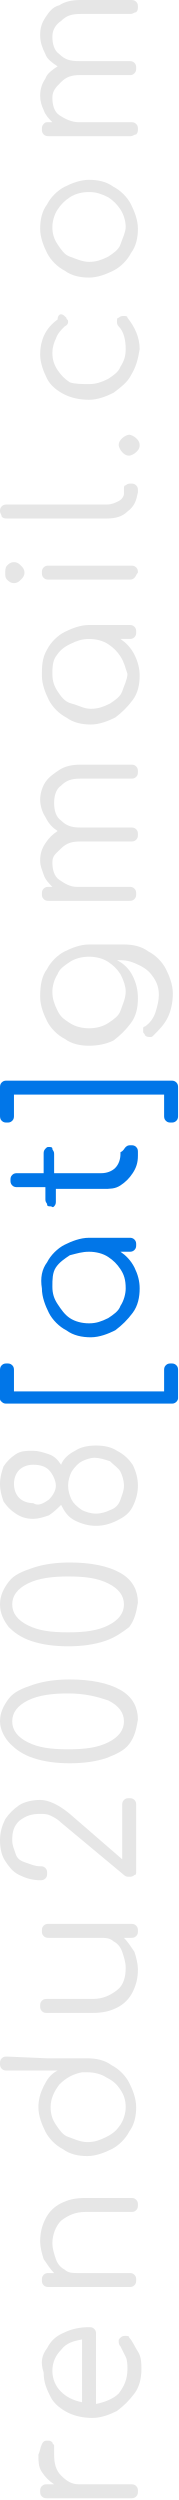
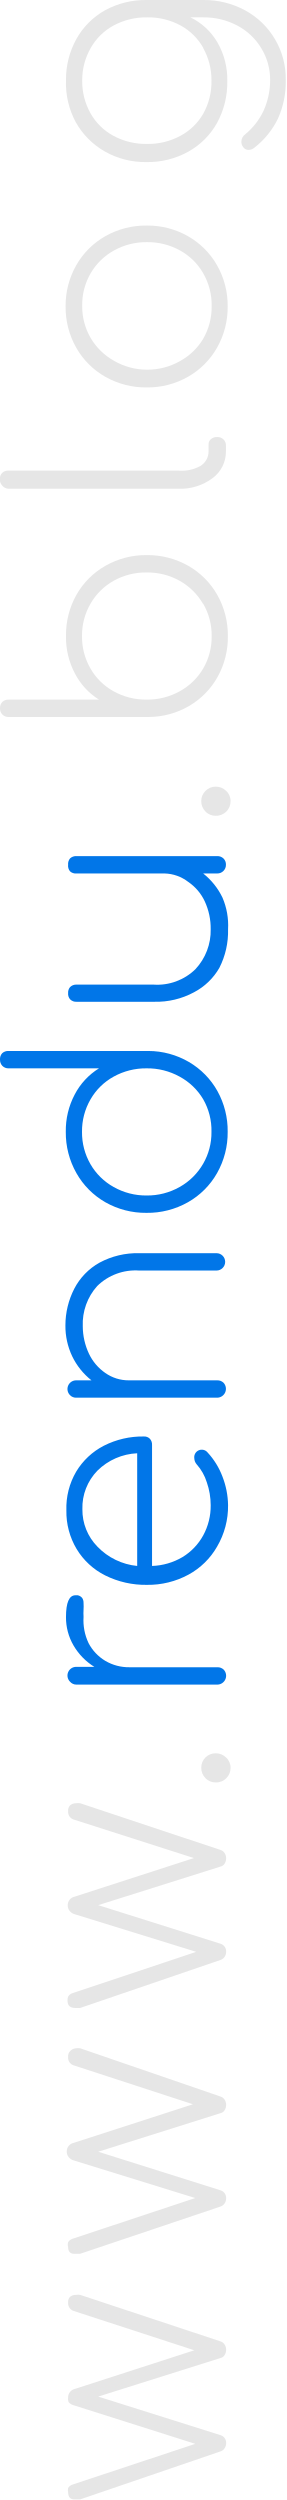
- <svg xmlns="http://www.w3.org/2000/svg" version="1.1" id="图层_1" x="0px" y="0px" viewBox="0 0 10.2 143.2" style="enable-background:new 0 0 10.2 143.2;" xml:space="preserve">
-   <style type="text/css">
-      svg { cursor: pointer; }
- 	.st0{fill:#E6E6E6;cursor: pointer;}
- 	.st1{fill:#0176E8;cursor: pointer;}
- </style>
-   <g>
-     <path class="st0" d="M2.4,140c0.1-0.2,0.2-0.2,0.3-0.2c0,0,0.1,0,0.1,0c0.1,0,0.2,0.1,0.2,0.1c0,0.1,0.1,0.1,0.1,0.2   c0,0.1,0,0.2,0,0.3c0,0.1,0,0.1,0,0.2c0,0.5,0.1,0.9,0.4,1.2c0.3,0.3,0.6,0.5,1,0.5h3c0.1,0,0.2,0,0.3,0.1c0.1,0.1,0.1,0.2,0.1,0.3   c0,0.1,0,0.2-0.1,0.3s-0.2,0.1-0.3,0.1H2.7c-0.1,0-0.2,0-0.3-0.1c-0.1-0.1-0.1-0.2-0.1-0.3c0-0.1,0-0.2,0.1-0.3   c0.1-0.1,0.2-0.1,0.3-0.1h0.4c-0.3-0.2-0.5-0.4-0.7-0.7c-0.2-0.3-0.2-0.6-0.2-1C2.3,140.4,2.3,140.2,2.4,140z" />
-     <path class="st0" d="M2.7,134.5c0.2-0.4,0.5-0.7,1-0.9c0.4-0.2,0.9-0.3,1.4-0.3c0.1,0,0.2,0,0.3,0.1c0.1,0.1,0.1,0.2,0.1,0.3v4   c0.5-0.1,1-0.3,1.3-0.6c0.3-0.4,0.5-0.8,0.5-1.4c0-0.2,0-0.5-0.1-0.7s-0.2-0.4-0.3-0.6c-0.1-0.1-0.1-0.2-0.1-0.3   c0-0.1,0-0.1,0.1-0.2c0.1-0.1,0.2-0.1,0.3-0.1c0.1,0,0.2,0,0.2,0.1c0.2,0.2,0.3,0.5,0.5,0.8s0.2,0.7,0.2,1c0,0.5-0.1,1-0.4,1.4   s-0.6,0.7-1,1c-0.4,0.2-0.9,0.4-1.4,0.4c-0.5,0-1-0.1-1.4-0.3c-0.4-0.2-0.8-0.5-1-0.9c-0.2-0.4-0.4-0.8-0.4-1.4   C2.3,135.3,2.4,134.9,2.7,134.5z M3.5,137c0.3,0.3,0.7,0.5,1.2,0.6V134c-0.5,0.1-0.9,0.2-1.2,0.6c-0.3,0.3-0.5,0.7-0.5,1.2   C3,136.3,3.2,136.7,3.5,137z" />
-     <path class="st0" d="M2.6,127.1c0.2-0.4,0.5-0.7,0.9-0.9c0.4-0.2,0.8-0.3,1.4-0.3h2.6c0.1,0,0.2,0,0.3,0.1c0.1,0.1,0.1,0.2,0.1,0.3   c0,0.1,0,0.2-0.1,0.3c-0.1,0.1-0.2,0.1-0.3,0.1H4.9c-0.6,0-1,0.2-1.4,0.5c-0.3,0.3-0.5,0.8-0.5,1.3c0,0.3,0.1,0.6,0.2,0.9   c0.1,0.3,0.3,0.5,0.5,0.6c0.2,0.2,0.5,0.2,0.7,0.2h3c0.1,0,0.2,0,0.3,0.1c0.1,0.1,0.1,0.2,0.1,0.3s0,0.2-0.1,0.3   c-0.1,0.1-0.2,0.1-0.3,0.1H2.8c-0.1,0-0.2,0-0.3-0.1s-0.1-0.2-0.1-0.3s0-0.2,0.1-0.3c0.1-0.1,0.2-0.1,0.3-0.1h0.3   c-0.2-0.2-0.4-0.5-0.6-0.8c-0.1-0.3-0.2-0.7-0.2-1C2.3,127.9,2.4,127.5,2.6,127.1z" />
-     <path class="st0" d="M2.7,117.9h2.3c0.5,0,1,0.1,1.4,0.4c0.4,0.2,0.8,0.6,1,1c0.2,0.4,0.4,0.9,0.4,1.4c0,0.5-0.1,1-0.4,1.4   c-0.2,0.4-0.6,0.8-1,1c-0.4,0.2-0.9,0.4-1.4,0.4c-0.5,0-1-0.1-1.4-0.4c-0.4-0.2-0.8-0.6-1-1c-0.2-0.4-0.4-0.9-0.4-1.4   c0-0.4,0.1-0.8,0.3-1.2c0.2-0.4,0.4-0.7,0.8-0.9H0.4c-0.1,0-0.2,0-0.3-0.1c-0.1-0.1-0.1-0.2-0.1-0.3s0-0.2,0.1-0.3   c0.1-0.1,0.2-0.1,0.3-0.1L2.7,117.9C2.7,117.9,2.7,117.9,2.7,117.9z M6.9,119.7c-0.2-0.3-0.4-0.5-0.8-0.7c-0.3-0.2-0.7-0.3-1.1-0.3   c-0.1,0-0.2,0-0.3,0c0,0,0,0,0,0c-0.5,0.1-0.9,0.3-1.3,0.7c-0.3,0.4-0.5,0.8-0.5,1.3c0,0.4,0.1,0.7,0.3,1c0.2,0.3,0.4,0.6,0.7,0.7   s0.7,0.3,1.1,0.3c0.4,0,0.7-0.1,1.1-0.3s0.6-0.4,0.8-0.7c0.2-0.3,0.3-0.7,0.3-1C7.2,120.3,7.1,120,6.9,119.7z" />
-     <path class="st0" d="M2.5,110.3c0.1-0.1,0.2-0.1,0.3-0.1h4.7c0.1,0,0.2,0,0.3,0.1c0.1,0.1,0.1,0.2,0.1,0.3s0,0.2-0.1,0.3   s-0.2,0.1-0.3,0.1H7.1c0.2,0.2,0.4,0.5,0.6,0.8c0.1,0.3,0.2,0.7,0.2,1c0,0.5-0.1,0.9-0.3,1.3c-0.2,0.4-0.5,0.7-0.9,0.9   c-0.4,0.2-0.8,0.3-1.4,0.3H2.7c-0.1,0-0.2,0-0.3-0.1c-0.1-0.1-0.1-0.2-0.1-0.3c0-0.1,0-0.2,0.1-0.3c0.1-0.1,0.2-0.1,0.3-0.1h2.6   c0.6,0,1-0.2,1.4-0.5s0.5-0.8,0.5-1.3c0-0.3-0.1-0.6-0.2-0.9c-0.1-0.3-0.3-0.5-0.5-0.6c-0.2-0.2-0.5-0.2-0.7-0.2h-3   c-0.1,0-0.2,0-0.3-0.1c-0.1-0.1-0.1-0.2-0.1-0.3S2.4,110.4,2.5,110.3z" />
-     <path class="st0" d="M7.7,107.4c-0.1,0.1-0.2,0.1-0.3,0.1s-0.2,0-0.3-0.1l-3.6-3c-0.2-0.2-0.4-0.3-0.6-0.4s-0.4-0.1-0.6-0.1   c-0.5,0-0.8,0.1-1.2,0.4c-0.3,0.3-0.4,0.6-0.4,1.1c0,0.3,0.1,0.5,0.2,0.8s0.3,0.4,0.6,0.5s0.5,0.2,0.8,0.2c0.1,0,0.2,0,0.3,0.1   c0.1,0.1,0.1,0.2,0.1,0.3c0,0.1,0,0.2-0.1,0.3c-0.1,0.1-0.2,0.1-0.3,0.1c-0.4,0-0.8-0.1-1.2-0.3c-0.4-0.2-0.6-0.5-0.8-0.8   c-0.2-0.3-0.3-0.7-0.3-1.2c0-0.4,0.1-0.8,0.3-1.2c0.2-0.3,0.5-0.6,0.8-0.8s0.8-0.3,1.2-0.3c0.5,0,1.1,0.3,1.7,0.8l3,2.6v-3.1   c0-0.1,0-0.2,0.1-0.3c0.1-0.1,0.2-0.1,0.3-0.1s0.2,0,0.3,0.1c0.1,0.1,0.1,0.2,0.1,0.3v3.8C7.8,107.3,7.8,107.4,7.7,107.4z" />
-     <path class="st0" d="M7.4,99.9c-0.3,0.4-0.8,0.6-1.3,0.8c-0.6,0.2-1.3,0.3-2.1,0.3c-0.8,0-1.5-0.1-2.1-0.3s-1-0.5-1.3-0.8   S0,99.1,0,98.6c0-0.5,0.2-0.9,0.5-1.3s0.8-0.6,1.4-0.8c0.6-0.2,1.3-0.3,2.1-0.3c1.2,0,2.2,0.2,2.9,0.6c0.7,0.4,1,1,1,1.7   C7.8,99.1,7.7,99.5,7.4,99.9z M6.2,97.4C5.6,97.2,4.9,97,3.9,97c-0.9,0-1.7,0.1-2.3,0.4s-0.9,0.7-0.9,1.2c0,0.5,0.3,0.9,0.9,1.2   s1.3,0.4,2.3,0.4c1,0,1.7-0.1,2.3-0.4s0.9-0.7,0.9-1.2C7.1,98.1,6.8,97.7,6.2,97.4z" />
-     <path class="st0" d="M7.4,93.2C7,93.5,6.6,93.8,6,94c-0.6,0.2-1.3,0.3-2.1,0.3c-0.8,0-1.5-0.1-2.1-0.3c-0.6-0.2-1-0.5-1.3-0.8   C0.2,92.8,0,92.4,0,91.9c0-0.5,0.2-0.9,0.5-1.3s0.8-0.6,1.4-0.8c0.6-0.2,1.3-0.3,2.1-0.3c1.2,0,2.2,0.2,2.9,0.6c0.7,0.4,1,1,1,1.7   C7.8,92.4,7.7,92.8,7.4,93.2z M6.2,90.7c-0.6-0.3-1.3-0.4-2.3-0.4c-0.9,0-1.7,0.1-2.3,0.4s-0.9,0.7-0.9,1.2s0.3,0.9,0.9,1.2   c0.6,0.3,1.3,0.4,2.3,0.4c1,0,1.7-0.1,2.3-0.4c0.6-0.3,0.9-0.7,0.9-1.2C7.1,91.4,6.8,91,6.2,90.7z" />
-     <path class="st0" d="M4.3,83.1c0.3-0.2,0.7-0.3,1.2-0.3c0.5,0,0.9,0.1,1.2,0.3c0.4,0.2,0.7,0.5,0.9,0.8c0.2,0.4,0.3,0.8,0.3,1.2   c0,0.4-0.1,0.8-0.3,1.2s-0.5,0.6-0.9,0.8s-0.8,0.3-1.2,0.3s-0.8-0.1-1.2-0.3s-0.6-0.5-0.8-0.9c-0.2,0.2-0.4,0.4-0.7,0.6   C2.5,86.9,2.2,87,1.9,87c-0.4,0-0.7-0.1-1-0.3c-0.3-0.2-0.5-0.4-0.7-0.7C0.1,85.7,0,85.4,0,85c0-0.4,0.1-0.7,0.2-1   c0.2-0.3,0.4-0.5,0.7-0.7c0.3-0.2,0.6-0.2,1-0.2c0.3,0,0.6,0.1,0.9,0.2s0.5,0.3,0.7,0.6C3.6,83.6,3.9,83.3,4.3,83.1z M2.8,85.9   c0.2-0.2,0.4-0.5,0.4-0.8S3,84.4,2.8,84.2s-0.5-0.3-0.9-0.3c-0.3,0-0.6,0.1-0.8,0.3c-0.2,0.2-0.3,0.5-0.3,0.8   c0,0.3,0.1,0.6,0.3,0.8c0.2,0.2,0.5,0.3,0.8,0.3C2.2,86.3,2.5,86.1,2.8,85.9z M4.7,83.7c-0.2,0.1-0.4,0.3-0.6,0.6   c-0.1,0.2-0.2,0.5-0.2,0.8c0,0.3,0.1,0.6,0.2,0.8c0.1,0.2,0.3,0.4,0.6,0.6c0.2,0.1,0.5,0.2,0.8,0.2s0.6-0.1,0.8-0.2   c0.3-0.1,0.5-0.3,0.6-0.6s0.2-0.5,0.2-0.8s-0.1-0.6-0.2-0.8s-0.4-0.4-0.6-0.6c-0.3-0.1-0.6-0.2-0.9-0.2C5.2,83.5,4.9,83.6,4.7,83.7   z" />
-     <path class="st1" d="M10.1,80.3c-0.1,0.1-0.2,0.1-0.3,0.1H0.4c-0.1,0-0.2,0-0.3-0.1S0,80.2,0,80.1v-1.6c0-0.1,0-0.2,0.1-0.3   c0.1-0.1,0.2-0.1,0.3-0.1s0.2,0,0.3,0.1s0.1,0.2,0.1,0.3v1.2h8.6v-1.2c0-0.1,0-0.2,0.1-0.3s0.2-0.1,0.3-0.1s0.2,0,0.3,0.1   c0.1,0.1,0.1,0.2,0.1,0.3v1.6C10.2,80.2,10.1,80.3,10.1,80.3z" />
-     <path class="st1" d="M2.7,72.3c0.2-0.4,0.6-0.8,1-1c0.4-0.2,0.9-0.4,1.4-0.4h2.3c0.1,0,0.2,0,0.3,0.1c0.1,0.1,0.1,0.2,0.1,0.3   s0,0.2-0.1,0.3c-0.1,0.1-0.2,0.1-0.3,0.1H6.9c0.3,0.2,0.6,0.5,0.8,0.9s0.3,0.8,0.3,1.2c0,0.5-0.1,1-0.4,1.4s-0.6,0.7-1,1   c-0.4,0.2-0.9,0.4-1.4,0.4c-0.5,0-1-0.1-1.4-0.4c-0.4-0.2-0.8-0.6-1-1c-0.2-0.4-0.4-0.9-0.4-1.4C2.3,73.2,2.4,72.7,2.7,72.3z    M6.9,72.7c-0.2-0.3-0.4-0.5-0.7-0.7c-0.3-0.2-0.7-0.3-1.1-0.3S4.4,71.8,4,71.9c-0.3,0.2-0.6,0.4-0.8,0.7S3,73.3,3,73.7   c0,0.4,0.1,0.7,0.3,1C3.5,75,3.7,75.3,4,75.5s0.7,0.3,1.1,0.3s0.7-0.1,1.1-0.3c0.3-0.2,0.6-0.4,0.7-0.7c0.2-0.3,0.3-0.7,0.3-1   C7.2,73.3,7.1,73,6.9,72.7z" />
-     <path class="st1" d="M7.2,65.7c0.1-0.1,0.2-0.1,0.3-0.1c0.1,0,0.2,0,0.3,0.1c0.1,0.1,0.1,0.2,0.1,0.3v0.2c0,0.4-0.1,0.7-0.3,1   c-0.2,0.3-0.4,0.5-0.7,0.7s-0.6,0.2-1,0.2H3.2v0.7c0,0.1,0,0.2-0.1,0.3S3,69.1,2.9,69.1c-0.1,0-0.2,0-0.2-0.1s-0.1-0.1-0.1-0.3   v-0.7H1c-0.1,0-0.2,0-0.3-0.1c-0.1-0.1-0.1-0.2-0.1-0.3s0-0.2,0.1-0.3s0.2-0.1,0.3-0.1h1.5v-1.1c0-0.1,0-0.2,0.1-0.3   s0.1-0.1,0.2-0.1c0.1,0,0.2,0,0.2,0.1s0.1,0.1,0.1,0.3v1.1h2.7c0.3,0,0.6-0.1,0.8-0.3s0.3-0.5,0.3-0.8V66   C7.1,65.9,7.1,65.8,7.2,65.7z" />
-     <path class="st1" d="M10.2,63.9c0,0.1,0,0.2-0.1,0.3c-0.1,0.1-0.2,0.1-0.3,0.1s-0.2,0-0.3-0.1S9.4,64,9.4,63.9v-1.2H0.8v1.2   c0,0.1,0,0.2-0.1,0.3s-0.2,0.1-0.3,0.1s-0.2,0-0.3-0.1C0,64.1,0,64,0,63.9v-1.6c0-0.1,0-0.2,0.1-0.3c0.1-0.1,0.2-0.1,0.3-0.1h9.4   c0.1,0,0.2,0,0.3,0.1c0.1,0.1,0.1,0.2,0.1,0.3V63.9z" />
-     <path class="st0" d="M2.7,55.5c0.2-0.4,0.6-0.8,1-1c0.4-0.2,0.9-0.4,1.4-0.4h2c0.5,0,1,0.1,1.4,0.4c0.4,0.2,0.8,0.6,1,1   s0.4,0.9,0.4,1.4c0,0.5-0.1,1-0.3,1.4s-0.5,0.7-0.8,1c-0.1,0.1-0.1,0.1-0.2,0.1c-0.1,0-0.2,0-0.3-0.1c0-0.1-0.1-0.1-0.1-0.2   c0-0.1,0-0.1,0-0.2c0-0.1,0.1-0.1,0.1-0.1c0.3-0.2,0.5-0.5,0.6-0.8c0.1-0.3,0.2-0.7,0.2-1c0-0.4-0.1-0.7-0.3-1   c-0.2-0.3-0.4-0.5-0.8-0.7s-0.7-0.3-1.1-0.3H6.7c0.4,0.2,0.7,0.5,0.9,0.9s0.3,0.8,0.3,1.3c0,0.5-0.1,1-0.4,1.4s-0.6,0.7-1,1   c-0.4,0.2-0.9,0.3-1.4,0.3c-0.5,0-1-0.1-1.4-0.4c-0.4-0.2-0.8-0.6-1-1c-0.2-0.4-0.4-0.9-0.4-1.4C2.3,56.4,2.4,55.9,2.7,55.5z    M6.9,55.8c-0.2-0.3-0.4-0.5-0.7-0.7c-0.3-0.2-0.7-0.3-1.1-0.3c-0.4,0-0.8,0.1-1.1,0.3s-0.6,0.4-0.7,0.7c-0.2,0.3-0.3,0.7-0.3,1   c0,0.4,0.1,0.7,0.3,1.1s0.4,0.5,0.7,0.7s0.7,0.3,1.1,0.3c0.4,0,0.8-0.1,1.1-0.3c0.3-0.2,0.6-0.4,0.7-0.7s0.3-0.7,0.3-1.1   C7.2,56.5,7.1,56.2,6.9,55.8z" />
-     <path class="st0" d="M2.6,44.8c0.2-0.3,0.5-0.5,0.8-0.7c0.3-0.2,0.7-0.3,1.2-0.3h2.9c0.1,0,0.2,0,0.3,0.1c0.1,0.1,0.1,0.2,0.1,0.3   s0,0.2-0.1,0.3c-0.1,0.1-0.2,0.1-0.3,0.1H4.6c-0.5,0-0.8,0.1-1.1,0.4c-0.3,0.2-0.4,0.6-0.4,1c0,0.4,0.1,0.8,0.4,1   c0.3,0.3,0.6,0.4,1.1,0.4h0h2.9c0.1,0,0.2,0,0.3,0.1c0.1,0.1,0.1,0.2,0.1,0.3s0,0.2-0.1,0.3c-0.1,0.1-0.2,0.1-0.3,0.1H4.6   c-0.5,0-0.8,0.1-1.1,0.4S3,49,3,49.4c0,0.4,0.1,0.8,0.4,1s0.6,0.4,1,0.4h3c0.1,0,0.2,0,0.3,0.1c0.1,0.1,0.1,0.2,0.1,0.3   s0,0.2-0.1,0.3c-0.1,0.1-0.2,0.1-0.3,0.1H2.8c-0.1,0-0.2,0-0.3-0.1c-0.1-0.1-0.1-0.2-0.1-0.3s0-0.2,0.1-0.3s0.2-0.1,0.3-0.1H3   c-0.2-0.2-0.4-0.4-0.5-0.7c-0.1-0.3-0.2-0.5-0.2-0.8c0-0.4,0.1-0.7,0.3-1c0.2-0.3,0.4-0.5,0.7-0.7c-0.3-0.2-0.5-0.4-0.7-0.8   c-0.2-0.3-0.3-0.7-0.3-1C2.3,45.5,2.4,45.1,2.6,44.8z" />
-     <path class="st0" d="M2.7,37.2c0.2-0.4,0.6-0.8,1-1c0.4-0.2,0.9-0.4,1.4-0.4h2.3c0.1,0,0.2,0,0.3,0.1c0.1,0.1,0.1,0.2,0.1,0.3   s0,0.2-0.1,0.3c-0.1,0.1-0.2,0.1-0.3,0.1H6.9c0.3,0.2,0.6,0.5,0.8,0.9s0.3,0.8,0.3,1.2c0,0.5-0.1,1-0.4,1.4s-0.6,0.7-1,1   c-0.4,0.2-0.9,0.4-1.4,0.4c-0.5,0-1-0.1-1.4-0.4c-0.4-0.2-0.8-0.6-1-1c-0.2-0.4-0.4-0.9-0.4-1.4S2.4,37.7,2.7,37.2z M6.9,37.6   c-0.2-0.3-0.4-0.5-0.7-0.7c-0.3-0.2-0.7-0.3-1.1-0.3S4.4,36.7,4,36.9s-0.6,0.4-0.8,0.7S3,38.3,3,38.6c0,0.4,0.1,0.7,0.3,1   s0.4,0.6,0.8,0.7s0.7,0.3,1.1,0.3s0.7-0.1,1.1-0.3c0.3-0.2,0.6-0.4,0.7-0.7s0.3-0.7,0.3-1C7.2,38.3,7.1,37.9,6.9,37.6z" />
-     <path class="st0" d="M1.2,33.2c-0.1,0.1-0.2,0.2-0.4,0.2c-0.2,0-0.3-0.1-0.4-0.2c-0.1-0.1-0.1-0.2-0.1-0.4c0-0.1,0-0.3,0.1-0.4   c0.1-0.1,0.2-0.2,0.4-0.2c0.2,0,0.3,0.1,0.4,0.2c0.1,0.1,0.2,0.2,0.2,0.4S1.3,33.1,1.2,33.2z M7.7,33.1c-0.1,0.1-0.2,0.1-0.3,0.1   H2.8c-0.1,0-0.2,0-0.3-0.1s-0.1-0.2-0.1-0.3c0-0.1,0-0.2,0.1-0.3c0.1-0.1,0.2-0.1,0.3-0.1h4.7c0.1,0,0.2,0,0.3,0.1   c0.1,0.1,0.1,0.2,0.1,0.3C7.8,32.9,7.8,33,7.7,33.1z" />
-     <path class="st0" d="M7.3,29.3c-0.3,0.3-0.7,0.4-1.2,0.4H0.4c-0.1,0-0.2,0-0.3-0.1C0.1,29.5,0,29.4,0,29.3c0-0.1,0-0.2,0.1-0.3   c0.1-0.1,0.2-0.1,0.3-0.1h5.7c0.3,0,0.5-0.1,0.7-0.2c0.2-0.1,0.3-0.3,0.3-0.4V28c0-0.1,0-0.2,0.1-0.2c0.1-0.1,0.2-0.1,0.3-0.1   s0.2,0,0.3,0.1c0.1,0.1,0.1,0.2,0.1,0.3v0.1C7.8,28.7,7.7,29,7.3,29.3z" />
-     <path class="st0" d="M7.8,25.9c-0.1,0.1-0.3,0.2-0.4,0.2c-0.2,0-0.3-0.1-0.4-0.2s-0.2-0.3-0.2-0.4c0-0.2,0.1-0.3,0.2-0.4   c0.1-0.1,0.3-0.2,0.4-0.2s0.3,0.1,0.4,0.2C7.9,25.2,8,25.3,8,25.5S7.9,25.8,7.8,25.9z" />
-     <path class="st0" d="M7.5,21.5c-0.2,0.4-0.6,0.7-1,1c-0.4,0.2-0.9,0.4-1.4,0.4c-0.5,0-1-0.1-1.4-0.3c-0.4-0.2-0.8-0.5-1-0.9   c-0.2-0.4-0.4-0.9-0.4-1.4c0-0.8,0.3-1.5,1-2C3.3,18.1,3.4,18,3.5,18c0.1,0,0.2,0.1,0.3,0.2c0,0.1,0.1,0.1,0.1,0.2   c0,0.1,0,0.2-0.2,0.3c-0.2,0.2-0.4,0.4-0.5,0.7C3.1,19.6,3,19.9,3,20.2c0,0.4,0.1,0.7,0.3,1s0.4,0.5,0.7,0.7C4.3,22,4.7,22,5.1,22   c0.4,0,0.7-0.1,1.1-0.3c0.3-0.2,0.6-0.4,0.7-0.7c0.2-0.3,0.3-0.6,0.3-1c0-0.5-0.1-1-0.4-1.3c-0.1-0.1-0.1-0.2-0.1-0.3   c0-0.1,0-0.2,0.1-0.2c0.1-0.1,0.2-0.1,0.3-0.1c0.1,0,0.2,0,0.2,0.1c0.4,0.5,0.7,1.1,0.7,1.8C7.9,20.6,7.8,21,7.5,21.5z" />
-     <path class="st0" d="M7.5,14.5c-0.2,0.4-0.6,0.8-1,1c-0.4,0.2-0.9,0.4-1.4,0.4s-1-0.1-1.4-0.4c-0.4-0.2-0.8-0.6-1-1   c-0.2-0.4-0.4-0.9-0.4-1.4c0-0.5,0.1-1,0.4-1.4c0.2-0.4,0.6-0.8,1-1c0.4-0.2,0.9-0.4,1.4-0.4s1,0.1,1.4,0.4c0.4,0.2,0.8,0.6,1,1   s0.4,0.9,0.4,1.4C7.9,13.6,7.8,14.1,7.5,14.5z M6.9,12c-0.2-0.3-0.4-0.5-0.7-0.7C5.8,11.1,5.5,11,5.1,11c-0.4,0-0.8,0.1-1.1,0.3   S3.5,11.7,3.3,12C3.1,12.3,3,12.7,3,13c0,0.4,0.1,0.7,0.3,1s0.4,0.6,0.7,0.7s0.7,0.3,1.1,0.3c0.4,0,0.7-0.1,1.1-0.3   c0.3-0.2,0.6-0.4,0.7-0.7s0.3-0.7,0.3-1C7.2,12.7,7.1,12.3,6.9,12z" />
-     <path class="st0" d="M2.6,1C2.8,0.7,3,0.4,3.4,0.3C3.7,0.1,4.1,0,4.6,0h2.9c0.1,0,0.2,0,0.3,0.1c0.1,0.1,0.1,0.2,0.1,0.3   s0,0.2-0.1,0.3C7.7,0.7,7.6,0.8,7.5,0.8H4.6c-0.5,0-0.8,0.1-1.1,0.4C3.2,1.4,3,1.7,3,2.1c0,0.4,0.1,0.8,0.4,1   c0.3,0.3,0.6,0.4,1.1,0.4h0h2.9c0.1,0,0.2,0,0.3,0.1c0.1,0.1,0.1,0.2,0.1,0.3s0,0.2-0.1,0.3C7.7,4.2,7.6,4.3,7.5,4.3H4.6   c-0.5,0-0.8,0.1-1.1,0.4S3,5.2,3,5.6c0,0.4,0.1,0.8,0.4,1S4.1,7,4.5,7h3c0.1,0,0.2,0,0.3,0.1c0.1,0.1,0.1,0.2,0.1,0.3   s0,0.2-0.1,0.3C7.7,7.7,7.6,7.8,7.5,7.8H2.8c-0.1,0-0.2,0-0.3-0.1C2.4,7.6,2.4,7.5,2.4,7.4s0-0.2,0.1-0.3S2.6,7,2.8,7H3   C2.8,6.8,2.6,6.6,2.5,6.3C2.4,6.1,2.3,5.8,2.3,5.5c0-0.4,0.1-0.7,0.3-1C2.7,4.2,3,4,3.3,3.8C3,3.6,2.7,3.4,2.6,3.1   C2.4,2.7,2.3,2.4,2.3,2C2.3,1.6,2.4,1.3,2.6,1z" />
-   </g>
+ <svg xmlns="http://www.w3.org/2000/svg" id="图层_1" data-name="图层 1" viewBox="0 0 14.85 129.57">
+   <defs>
+     <style>.cls-1{fill:#e6e6e6;}.cls-2{fill:#0176e8;}</style>
+   </defs>
+   <path class="cls-1" d="M4.1,66.88a.45.45,0,0,1,.3-.1.62.62,0,0,1,.23,0l7.27,2.41a.38.38,0,0,1,.21.16.48.48,0,0,1,.08.28.5.5,0,0,1-.08.27.32.32,0,0,1-.21.15l-6.34,2,6.34,2a.41.41,0,0,1,.29.42.46.46,0,0,1-.08.26.38.38,0,0,1-.21.16L4.62,77.38l-.24,0Q4,77.41,4,77A.47.47,0,0,1,4,76.79a.43.43,0,0,1,.2-.17l6.39-2.12-6.3-2a.49.49,0,0,1-.26-.16A.44.44,0,0,1,4,72.1a.45.45,0,0,1,.36-.45l6.18-2L4.25,67.6A.43.43,0,0,1,4,67.18.38.38,0,0,1,4.1,66.88Z" transform="translate(-0.47 52.16)" />
+   <path class="cls-1" d="M4.1,54.15A.44.44,0,0,1,4.4,54a.66.66,0,0,1,.23,0L11.9,56.5a.39.39,0,0,1,.21.16.49.49,0,0,1,.08.28.5.5,0,0,1-.08.27.32.32,0,0,1-.21.15l-6.34,2,6.34,2a.41.41,0,0,1,.29.42.46.46,0,0,1-.08.26.4.4,0,0,1-.21.16L4.62,64.65l-.24,0Q4,64.68,4,64.3A.48.48,0,0,1,4,64.05a.44.44,0,0,1,.2-.17l6.39-2.12-6.3-1.95a.5.5,0,0,1-.26-.17.44.44,0,0,1-.1-.29.45.45,0,0,1,.36-.45l6.18-2L4.25,54.87A.42.42,0,0,1,4,54.45.38.38,0,0,1,4.1,54.15Z" transform="translate(-0.47 52.16)" />
+   <path class="cls-1" d="M4.1,41.41a.44.44,0,0,1,.3-.11.66.66,0,0,1,.23,0l7.27,2.42a.39.39,0,0,1,.21.16.49.49,0,0,1,.08.28.5.5,0,0,1-.08.27.32.32,0,0,1-.21.15l-6.34,2,6.34,2a.41.41,0,0,1,.29.42.46.46,0,0,1-.08.26.4.4,0,0,1-.21.16L4.62,51.91l-.24,0q-.41,0-.41-.37A.48.48,0,0,1,4,51.32a.44.44,0,0,1,.2-.17L10.64,49l-6.3-1.95a.5.5,0,0,1-.26-.17.44.44,0,0,1-.1-.29.45.45,0,0,1,.36-.45l6.18-2L4.25,42.13A.42.42,0,0,1,4,41.71.38.38,0,0,1,4.1,41.41Z" transform="translate(-0.47 52.16)" />
+   <path class="cls-1" d="M12.2,40a.74.74,0,0,1-.55.22.71.71,0,0,1-.53-.22.75.75,0,0,1-.22-.54.74.74,0,0,1,.75-.75.75.75,0,0,1,.54.22.71.71,0,0,1,.23.53A.74.74,0,0,1,12.2,40Z" transform="translate(-0.47 52.16)" />
+   <path class="cls-2" d="M4.38,30.52l.12,0a.4.4,0,0,1,.23.14.45.45,0,0,1,.07.26,2.65,2.65,0,0,1,0,.35,2.83,2.83,0,0,0,0,.37A2.76,2.76,0,0,0,5.06,33a2.33,2.33,0,0,0,.87.92,2.4,2.4,0,0,0,1.25.33h4.56a.45.45,0,0,1,.32.12.46.46,0,0,1-.32.78H4.43A.43.43,0,0,1,4.1,35a.45.45,0,0,1,.33-.77h.93a3.19,3.19,0,0,1-1.08-1.11,2.88,2.88,0,0,1-.39-1.47Q3.89,30.52,4.38,30.52Z" transform="translate(-0.47 52.16)" />
+   <path class="cls-2" d="M4.42,24.11a3.58,3.58,0,0,1,1.43-1.34,4.42,4.42,0,0,1,2.08-.48.4.4,0,0,1,.31.12.44.44,0,0,1,.11.32V29a3.32,3.32,0,0,0,1.58-.46A3,3,0,0,0,11,27.42a3.19,3.19,0,0,0,.39-1.57,3.63,3.63,0,0,0-.2-1.18,2.52,2.52,0,0,0-.53-.94.5.5,0,0,1-.12-.31.39.39,0,0,1,.69-.3A3.8,3.8,0,0,1,12,24.37a4.25,4.25,0,0,1,.29,1.48A4.14,4.14,0,0,1,11.72,28a3.79,3.79,0,0,1-1.48,1.45,4.39,4.39,0,0,1-2.15.53,4.68,4.68,0,0,1-2.17-.49,3.62,3.62,0,0,1-1.48-1.37,3.78,3.78,0,0,1-.53-2A3.73,3.73,0,0,1,4.42,24.11ZM5.52,28a3.3,3.3,0,0,0,2.06,1V23.16a3.13,3.13,0,0,0-2.06.9,2.75,2.75,0,0,0-.78,2A2.72,2.72,0,0,0,5.52,28Z" transform="translate(-0.47 52.16)" />
+   <path class="cls-2" d="M4.32,14.63a3.26,3.26,0,0,1,1.31-1.35,4.13,4.13,0,0,1,2.06-.49h4a.45.45,0,1,1,0,.9h-4a2.83,2.83,0,0,0-2.18.8,2.94,2.94,0,0,0-.75,2.09A3.36,3.36,0,0,0,5.08,18a2.52,2.52,0,0,0,.85,1,2.09,2.09,0,0,0,1.21.38h4.59a.45.45,0,0,1,.32.12.46.46,0,0,1-.32.78H4.43a.43.43,0,0,1-.33-.13.45.45,0,0,1,.33-.77h.78a3.56,3.56,0,0,1-1-1.25,3.65,3.65,0,0,1-.35-1.6A4.17,4.17,0,0,1,4.32,14.63Z" transform="translate(-0.47 52.16)" />
+   <path class="cls-2" d="M.58,2.43a.45.45,0,0,1,.33-.12H8.16a4.18,4.18,0,0,1,2.1.57,4,4,0,0,1,1.48,1.51,4.24,4.24,0,0,1,.53,2.11,4.25,4.25,0,0,1-.55,2.14,4,4,0,0,1-1.51,1.51,4.25,4.25,0,0,1-2.15.55,4.22,4.22,0,0,1-2.13-.55A4,4,0,0,1,4.43,8.64a4.25,4.25,0,0,1-.55-2.14,4,4,0,0,1,.46-1.93A3.49,3.49,0,0,1,5.6,3.21H.92a.43.43,0,0,1-.33-.13.45.45,0,0,1-.12-.32A.45.45,0,0,1,.58,2.43ZM11,4.81A3.17,3.17,0,0,0,9.78,3.64a3.44,3.44,0,0,0-1.71-.43,3.44,3.44,0,0,0-1.71.43,3.11,3.11,0,0,0-1.2,1.18,3.29,3.29,0,0,0-.44,1.68,3.29,3.29,0,0,0,.44,1.68,3.17,3.17,0,0,0,1.2,1.18,3.4,3.4,0,0,0,1.71.44,3.4,3.4,0,0,0,1.71-.44,3.23,3.23,0,0,0,1.65-2.86A3.25,3.25,0,0,0,11,4.81Z" transform="translate(-0.47 52.16)" />
+   <path class="cls-2" d="M4.1-7.67a.45.45,0,0,1,.33-.12h7.3a.45.45,0,0,1,.32.12.43.43,0,0,1,.13.33.44.44,0,0,1-.13.32.44.44,0,0,1-.32.13H11a3.56,3.56,0,0,1,1,1.25A3.65,3.65,0,0,1,12.29-4a4.17,4.17,0,0,1-.45,2A3.25,3.25,0,0,1,10.52-.73a4.12,4.12,0,0,1-2.06.49h-4A.44.44,0,0,1,4.1-.37.44.44,0,0,1,4-.69.44.44,0,0,1,4.1-1a.44.44,0,0,1,.32-.13h4a2.83,2.83,0,0,0,2.18-.8A2.94,2.94,0,0,0,11.39-4a3.35,3.35,0,0,0-.31-1.45,2.5,2.5,0,0,0-.85-1A2.09,2.09,0,0,0,9-6.89H4.43A.43.43,0,0,1,4.1-7,.45.45,0,0,1,4-7.34.45.45,0,0,1,4.1-7.67Z" transform="translate(-0.47 52.16)" />
+   <path class="cls-1" d="M12.2-10.1a.74.74,0,0,1-.55.22.71.71,0,0,1-.53-.22.75.75,0,0,1-.22-.54.73.73,0,0,1,.22-.53.73.73,0,0,1,.53-.22.75.75,0,0,1,.54.22.71.71,0,0,1,.23.53A.74.74,0,0,1,12.2-10.1Z" transform="translate(-0.47 52.16)" />
+   <path class="cls-1" d="M4.43-21.33a4,4,0,0,1,1.51-1.51,4.22,4.22,0,0,1,2.13-.55,4.25,4.25,0,0,1,2.15.55,4,4,0,0,1,1.51,1.51,4.25,4.25,0,0,1,.55,2.14,4.24,4.24,0,0,1-.53,2.11,4,4,0,0,1-1.48,1.51,4.18,4.18,0,0,1-2.1.57H.92a.43.43,0,0,1-.33-.13.45.45,0,0,1-.12-.32.45.45,0,0,1,.12-.33.45.45,0,0,1,.33-.12H5.6a3.49,3.49,0,0,1-1.25-1.36,4,4,0,0,1-.46-1.93A4.25,4.25,0,0,1,4.43-21.33Zm6.56.46a3.24,3.24,0,0,0-1.21-1.19,3.41,3.41,0,0,0-1.71-.43,3.41,3.41,0,0,0-1.71.43,3.18,3.18,0,0,0-1.2,1.19,3.29,3.29,0,0,0-.44,1.68,3.28,3.28,0,0,0,.44,1.68,3.12,3.12,0,0,0,1.2,1.18,3.44,3.44,0,0,0,1.71.43,3.44,3.44,0,0,0,1.71-.43A3.17,3.17,0,0,0,11-17.51a3.24,3.24,0,0,0,.44-1.68A3.24,3.24,0,0,0,11-20.87Z" transform="translate(-0.47 52.16)" />
+   <path class="cls-1" d="M11.49-27.38a2.78,2.78,0,0,1-1.79.55H.92A.43.43,0,0,1,.58-27a.45.45,0,0,1-.12-.32.45.45,0,0,1,.12-.33.45.45,0,0,1,.33-.12H9.71A2,2,0,0,0,10.84-28a.88.88,0,0,0,.44-.76v-.37a.34.34,0,0,1,.12-.27.48.48,0,0,1,.33-.11.45.45,0,0,1,.32.12.43.43,0,0,1,.13.33v.3A1.71,1.71,0,0,1,11.49-27.38Z" transform="translate(-0.47 52.16)" />
+   <path class="cls-1" d="M11.72-34.14a4,4,0,0,1-1.51,1.51,4.22,4.22,0,0,1-2.13.55,4.25,4.25,0,0,1-2.15-.55,4,4,0,0,1-1.51-1.51,4.25,4.25,0,0,1-.55-2.14,4.23,4.23,0,0,1,.55-2.13,4,4,0,0,1,1.51-1.51,4.25,4.25,0,0,1,2.15-.55,4.22,4.22,0,0,1,2.13.55,4,4,0,0,1,1.51,1.51,4.22,4.22,0,0,1,.55,2.13A4.25,4.25,0,0,1,11.72-34.14ZM11-38a3.11,3.11,0,0,0-1.2-1.18,3.44,3.44,0,0,0-1.71-.43,3.44,3.44,0,0,0-1.71.43A3.17,3.17,0,0,0,5.17-38a3.25,3.25,0,0,0-.44,1.68,3.25,3.25,0,0,0,.44,1.68,3.24,3.24,0,0,0,1.21,1.18A3.4,3.4,0,0,0,8.08-33a3.4,3.4,0,0,0,1.71-.44A3.18,3.18,0,0,0,11-34.6a3.29,3.29,0,0,0,.44-1.68A3.29,3.29,0,0,0,11-38Z" transform="translate(-0.47 52.16)" />
+   <path class="cls-1" d="M4.43-50.14a3.84,3.84,0,0,1,1.49-1.49,4.37,4.37,0,0,1,2.17-.53H11a4.45,4.45,0,0,1,2.18.54,4,4,0,0,1,1.54,1.49,4,4,0,0,1,.56,2.1A4.63,4.63,0,0,1,14.87-46a4.29,4.29,0,0,1-1.21,1.49.48.48,0,0,1-.3.12.33.33,0,0,1-.29-.15.43.43,0,0,1-.09-.27.47.47,0,0,1,.2-.39,3.52,3.52,0,0,0,.95-1.22A3.84,3.84,0,0,0,14.47-48,3.1,3.1,0,0,0,14-49.68a3.18,3.18,0,0,0-1.24-1.16A3.68,3.68,0,0,0,11-51.26h-.66a3.26,3.26,0,0,1,1.4,1.3,3.84,3.84,0,0,1,.51,2,4.36,4.36,0,0,1-.53,2.17,3.83,3.83,0,0,1-1.49,1.49,4.31,4.31,0,0,1-2.17.54,4.23,4.23,0,0,1-2.16-.55,4,4,0,0,1-1.5-1.51A4.27,4.27,0,0,1,3.89-48,4.31,4.31,0,0,1,4.43-50.14Zm6.58.47a3,3,0,0,0-1.18-1.17,3.51,3.51,0,0,0-1.73-.42,3.55,3.55,0,0,0-1.74.42,3,3,0,0,0-1.19,1.17A3.36,3.36,0,0,0,4.73-48a3.39,3.39,0,0,0,.43,1.71,3,3,0,0,0,1.19,1.17,3.55,3.55,0,0,0,1.74.42,3.51,3.51,0,0,0,1.73-.42A3,3,0,0,0,11-46.26,3.39,3.39,0,0,0,11.43-48,3.36,3.36,0,0,0,11-49.67Z" transform="translate(-0.47 52.16)" />
</svg>
